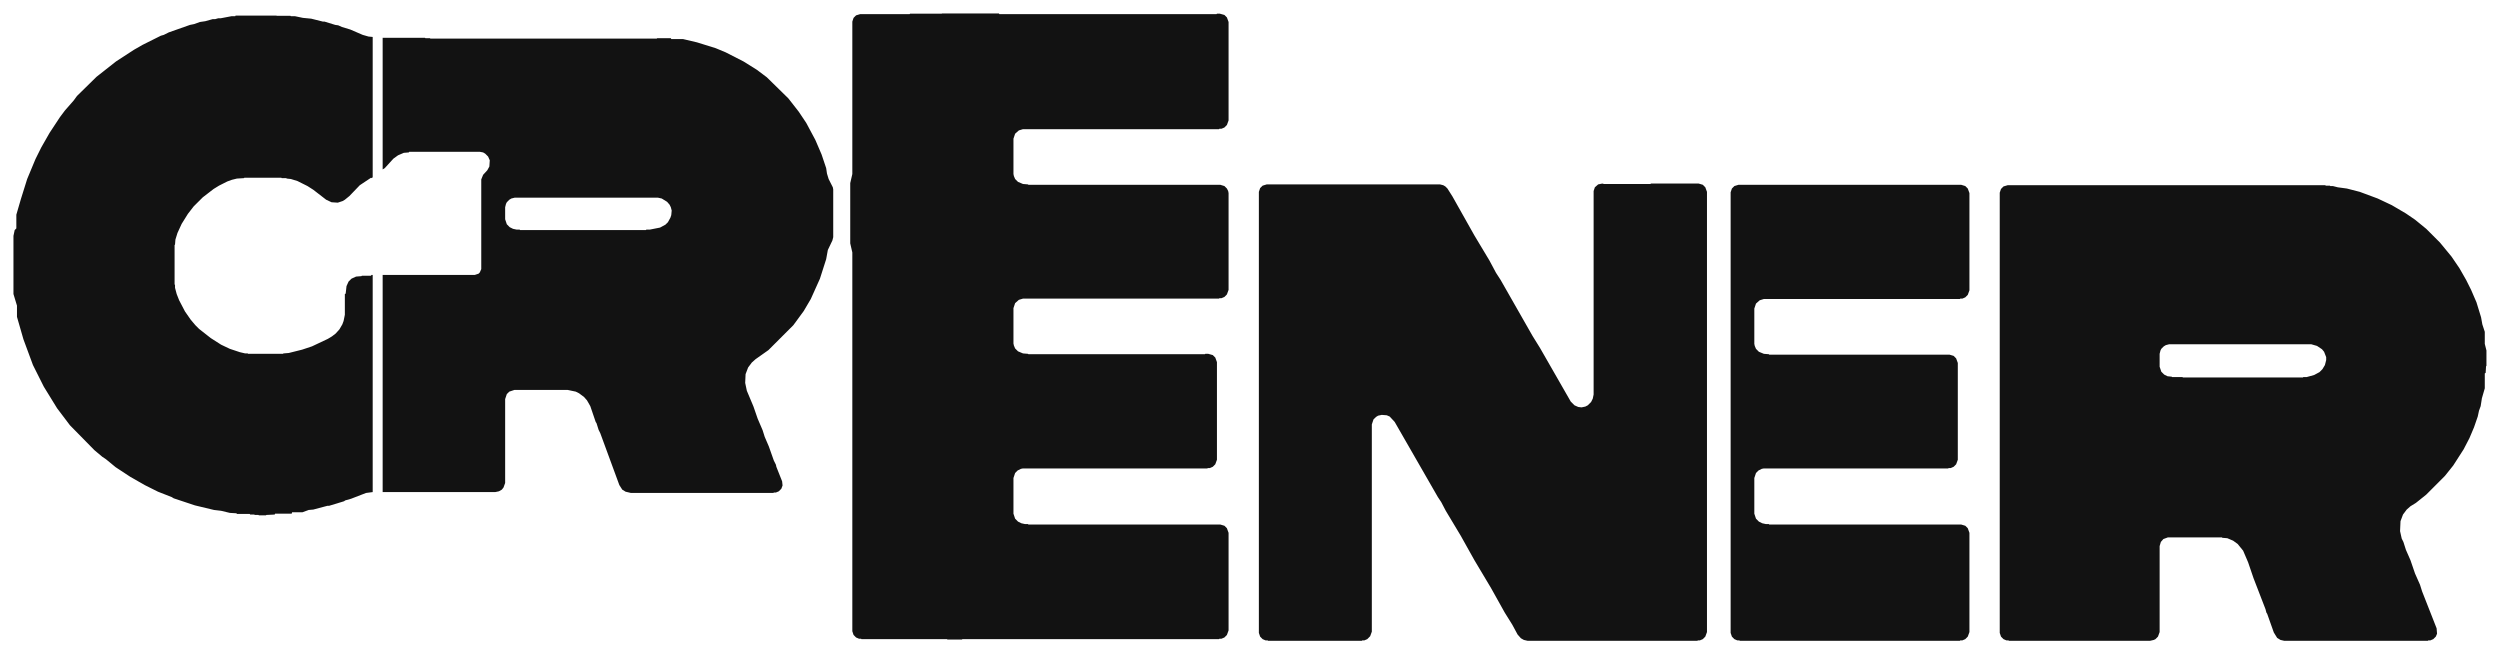
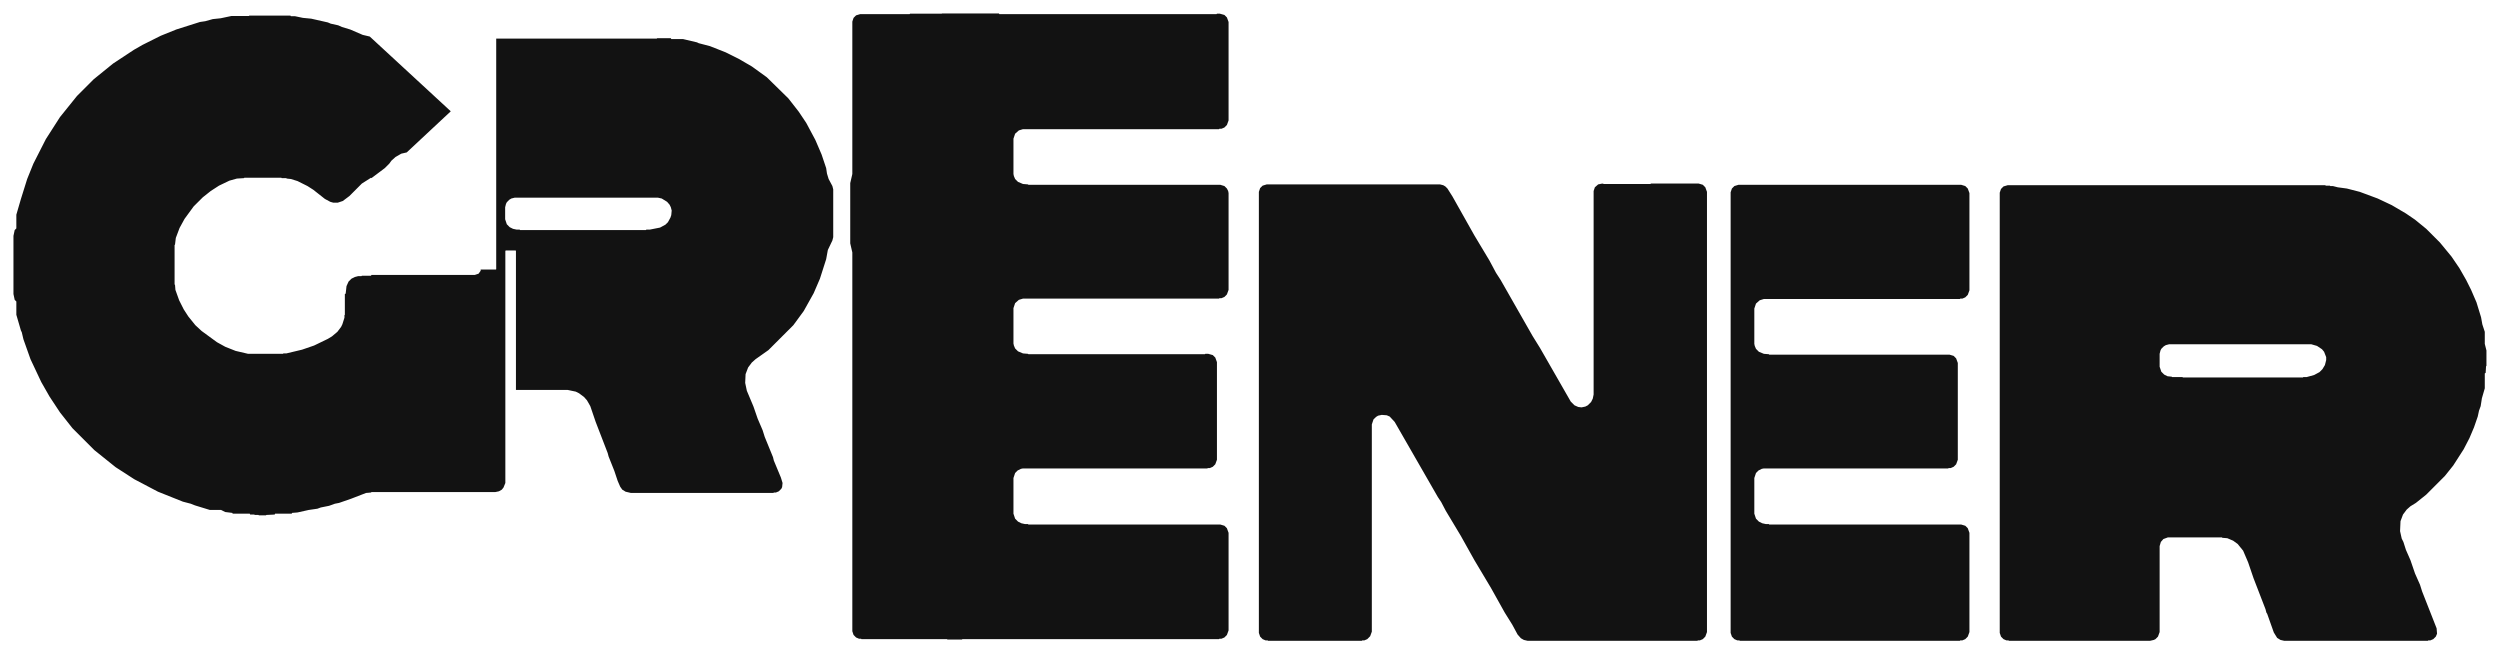
<svg xmlns="http://www.w3.org/2000/svg" role="img" aria-label="Greener" viewBox="12.2 12.5 752.5 197.0">
-   <path fill="#121212" fill-rule="evenodd" d="M615.25 68.62L614.50 69.38L614.12 70.50L614.12 203.00L614.50 204.12L615.25 204.88L616.12 205.25L616.75 205.25L616.88 205.38L659.38 205.38L660.50 205.12L661.00 204.88L661.75 204.12L662.25 202.75L662.25 176.88L662.62 175.62L663.38 174.75L664.75 174.25L681.00 174.25L681.12 174.38L682.62 174.50L684.38 175.25L685.75 176.25L687.38 178.25L688.88 181.75L690.50 186.50L694.12 195.88L694.38 196.88L694.62 197.25L696.62 202.88L697.62 204.50L698.62 205.12L699.75 205.38L743.00 205.38L743.12 205.25L743.75 205.25L744.62 204.88L745.38 204.12L745.75 203.25L745.62 201.62L741.25 190.50L740.62 188.50L739.12 185.12L737.75 181.12L736.38 178.00L735.62 175.62L735.12 174.62L734.62 172.38L734.75 169.38L735.50 167.38L736.62 165.88L737.75 164.88L739.38 163.88L742.50 161.38L748.12 155.75L750.62 152.62L753.75 147.75L755.50 144.38L756.88 141.12L758.00 137.88L758.38 136.12L758.88 134.75L759.25 132.38L760.12 129.38L760.12 124.88L760.38 124.75L760.50 122.75L760.62 122.62L760.62 118.00L760.12 116.00L760.12 112.38L759.38 110.12L759.00 108.00L757.62 103.50L756.00 99.75L754.50 96.75L752.50 93.25L750.12 89.75L746.62 85.50L742.50 81.38L739.12 78.62L736.38 76.75L732.12 74.25L727.88 72.25L722.50 70.25L718.62 69.25L715.88 68.88L714.38 68.50L713.62 68.50L713.50 68.38L712.25 68.38L712.12 68.25L616.50 68.25ZM662.25 122.88L662.25 119.00L662.50 118.00L662.75 117.50L663.50 116.75L664.12 116.38L665.12 116.12L707.88 116.12L709.62 116.62L711.12 117.62L711.75 118.38L712.38 120.00L712.38 120.88L712.00 122.38L711.25 123.62L710.38 124.50L708.75 125.38L706.50 126.00L705.50 126.00L705.38 126.12L669.25 126.12L669.12 126.00L666.00 126.00L665.88 125.88L664.62 125.75L663.62 125.25L662.75 124.38ZM534.25 68.50L533.50 69.25L533.12 70.38L533.12 203.00L533.50 204.12L534.25 204.88L535.12 205.25L535.75 205.25L535.88 205.38L602.12 205.38L602.25 205.25L602.88 205.25L603.75 204.88L604.50 204.12L605.00 202.75L605.00 172.88L604.50 171.50L603.75 170.75L602.50 170.38L544.75 170.38L544.62 170.25L543.75 170.25L542.62 170.00L541.62 169.50L540.75 168.62L540.25 167.12L540.25 156.38L540.75 154.88L541.50 154.12L542.50 153.62L543.12 153.50L598.62 153.50L598.75 153.38L599.38 153.38L600.25 153.00L601.00 152.25L601.50 150.88L601.50 121.75L601.00 120.38L600.25 119.62L599.00 119.25L544.75 119.25L544.62 119.12L543.12 119.00L541.62 118.38L540.75 117.50L540.38 116.62L540.25 116.00L540.25 105.38L540.75 103.88L541.88 102.88L543.12 102.50L602.12 102.50L602.25 102.38L602.88 102.38L603.75 102.00L604.50 101.25L605.00 99.88L605.00 70.62L604.50 69.25L603.75 68.50L602.50 68.12L535.50 68.12ZM524.75 68.12L523.50 67.75L509.12 67.75L509.00 67.88L495.00 67.88L494.50 67.75L493.25 68.00L492.25 68.88L491.88 70.00L491.88 131.25L491.62 132.50L491.12 133.50L490.12 134.50L489.38 134.88L488.25 135.12L487.25 135.00L486.12 134.50L485.00 133.38L475.75 117.25L473.50 113.62L463.88 96.75L462.50 94.62L460.50 90.88L456.00 83.38L449.38 71.62L447.88 69.25L447.25 68.62L446.62 68.25L445.62 68.00L393.50 68.00L392.25 68.38L391.50 69.12L391.12 70.25L391.12 203.00L391.50 204.12L392.25 204.88L393.12 205.25L393.75 205.25L393.88 205.38L422.12 205.38L422.25 205.25L422.88 205.25L423.75 204.88L424.62 204.00L425.12 202.62L425.12 140.25L425.62 138.75L426.38 138.00L427.00 137.62L428.12 137.38L429.62 137.50L430.50 137.88L432.00 139.50L445.00 162.12L446.00 163.62L447.38 166.25L451.88 173.75L456.00 181.12L461.00 189.50L465.12 196.88L467.38 200.50L469.00 203.50L470.00 204.62L470.88 205.12L472.00 205.38L523.12 205.38L523.25 205.25L523.88 205.25L524.75 204.88L525.50 204.12L526.00 202.75L526.00 70.25L525.50 68.88ZM127.38 23.88L127.38 63.50L128.00 63.12L130.62 60.25L132.00 59.25L133.75 58.50L135.25 58.38L135.38 58.19L156.62 58.19L157.62 58.38L158.25 58.75L159.12 59.62L159.62 60.75L159.50 62.62L158.88 63.75L157.62 65.12L157.06 66.50L157.06 93.50L156.62 94.50L156.25 94.88L155.12 95.25L127.38 95.25L127.38 160.62L161.25 160.62L162.38 160.38L163.25 159.88L163.75 159.25L164.25 157.88L164.25 132.62L164.75 131.12L165.50 130.38L167.00 129.88L183.12 129.88L185.50 130.38L186.50 130.88L188.00 132.00L188.88 133.00L189.88 134.75L191.50 139.50L191.75 139.88L192.38 141.88L192.88 142.88L198.62 158.50L199.50 159.88L200.50 160.50L202.12 160.88L245.00 160.88L245.12 160.75L245.75 160.75L246.62 160.38L247.38 159.62L247.75 158.62L247.62 157.38L245.88 153.00L245.75 152.38L245.12 151.12L243.62 146.88L242.38 144.00L241.75 142.00L240.25 138.50L239.00 134.88L237.00 130.12L236.50 127.75L236.62 125.12L237.38 123.12L238.50 121.62L239.62 120.62L243.50 117.88L251.00 110.38L254.12 106.12L256.25 102.50L259.00 96.38L260.88 90.50L261.38 87.75L262.75 84.88L263.00 83.88L263.00 69.50L262.88 68.88L261.62 66.38L261.12 64.75L260.88 63.12L259.50 59.00L257.62 54.62L254.88 49.50L252.62 46.12L249.50 42.12L243.00 35.75L240.00 33.50L236.00 31.00L230.62 28.25L227.62 27.00L222.00 25.25L217.75 24.25L214.25 24.25L214.12 24.00L210.00 24.00L209.88 24.12L141.75 24.12L141.62 24.00L140.25 24.00L140.12 23.88ZM164.25 78.50L164.25 74.88L164.50 73.88L164.75 73.38L165.50 72.62L166.12 72.25L167.12 72.00L210.25 72.00L211.38 72.25L213.00 73.25L213.75 74.12L214.12 74.88L214.38 75.88L214.25 77.25L214.00 78.00L213.25 79.38L212.50 80.12L210.88 81.00L207.75 81.62L206.75 81.62L206.62 81.75L168.75 81.75L168.62 81.62L167.75 81.62L166.62 81.38L165.62 80.88L164.75 80.00ZM83.12 17.19L83.00 17.38L81.88 17.38L78.62 18.00L77.88 18.00L77.00 18.25L76.25 18.25L74.00 18.88L72.38 19.12L70.62 19.75L69.38 20.00L63.00 22.25L61.50 23.00L60.62 23.25L55.12 26.00L52.50 27.50L47.12 31.00L41.25 35.62L35.38 41.38L34.38 42.75L31.75 45.75L30.25 47.75L27.12 52.50L24.62 56.88L22.88 60.38L20.38 66.38L18.50 72.38L17.12 77.12L17.12 81.25L16.62 81.75L16.25 83.50L16.25 101.00L17.31 104.50L17.31 107.88L19.25 114.62L22.12 122.38L25.38 128.88L29.38 135.38L33.25 140.50L40.62 148.00L43.00 150.00L44.12 150.75L47.00 153.12L51.38 156.00L55.75 158.50L59.75 160.50L63.88 162.12L64.50 162.50L70.88 164.62L76.62 166.00L78.75 166.25L81.38 166.88L83.38 167.00L83.50 167.19L87.38 167.19L87.50 167.38L88.75 167.38L88.88 167.50L90.00 167.50L90.12 167.62L92.25 167.62L92.38 167.50L94.88 167.38L95.00 167.12L100.00 167.12L100.12 166.69L103.25 166.69L105.12 166.00L106.50 165.88L110.75 164.75L111.25 164.75L115.75 163.38L116.12 163.12L117.88 162.62L122.38 160.88L124.38 160.62L124.38 95.25L124.00 95.25L123.88 95.50L121.12 95.50L121.00 95.62L119.38 95.75L118.00 96.38L117.12 97.25L116.50 98.62L116.25 100.88L116.00 101.00L116.00 107.25L115.62 109.12L115.25 110.12L114.38 111.62L113.25 112.88L112.12 113.75L110.88 114.50L106.12 116.75L103.12 117.75L99.12 118.75L97.50 118.88L97.38 119.00L86.88 119.00L86.75 118.88L86.00 118.88L84.38 118.50L81.38 117.50L78.75 116.25L75.62 114.25L72.12 111.50L71.00 110.38L69.62 108.75L67.88 106.25L66.12 102.88L65.38 101.00L64.88 99.12L64.88 98.25L64.75 98.12L64.75 86.25L64.88 86.12L65.00 84.62L65.62 82.62L66.88 79.88L68.75 76.88L70.50 74.62L73.25 71.88L76.50 69.38L78.12 68.38L80.62 67.12L82.00 66.62L83.50 66.25L85.62 66.12L85.75 66.00L96.88 66.00L97.00 66.12L98.38 66.12L98.50 66.25L99.75 66.38L101.75 67.00L104.75 68.50L106.50 69.62L110.38 72.62L112.00 73.38L113.88 73.50L115.38 73.00L116.00 72.62L117.38 71.50L120.50 68.25L123.88 66.00L124.00 66.12L124.38 65.88L124.38 23.62L123.12 23.50L121.38 23.00L117.62 21.38L115.12 20.62L114.00 20.12L113.12 20.00L109.88 19.00L109.38 19.00L105.88 18.12L103.38 17.88L101.00 17.38L99.75 17.38L99.62 17.25L95.50 17.25L95.38 17.19ZM269.88 17.12L269.12 17.88L268.75 19.00L268.75 64.88L268.12 67.62L268.12 85.75L268.75 88.50L268.75 202.50L269.12 203.62L269.88 204.38L270.75 204.75L271.38 204.75L271.50 204.88L297.25 204.88L297.38 205.00L301.75 205.00L301.88 204.88L379.12 204.88L379.25 204.75L379.88 204.75L380.75 204.38L381.50 203.62L382.00 202.25L382.00 172.88L381.50 171.50L380.75 170.75L379.50 170.38L321.75 170.38L321.62 170.25L320.75 170.25L319.62 170.00L318.62 169.50L317.75 168.62L317.25 167.12L317.25 156.38L317.75 154.88L318.50 154.12L319.50 153.62L320.12 153.50L375.62 153.50L375.75 153.38L376.38 153.38L377.25 153.00L378.00 152.25L378.50 150.88L378.50 121.50L378.00 120.12L377.25 119.38L375.88 119.00L375.00 119.00L374.88 119.12L321.75 119.12L321.62 119.00L320.12 118.88L318.62 118.25L317.75 117.38L317.38 116.50L317.25 115.88L317.25 105.25L317.75 103.75L318.88 102.75L320.12 102.38L379.12 102.38L379.25 102.25L379.88 102.25L380.75 101.88L381.50 101.12L382.00 99.75L382.00 70.62L381.88 70.00L381.50 69.25L380.75 68.50L379.50 68.12L321.75 68.12L321.62 68.00L320.12 67.88L318.62 67.25L317.75 66.38L317.38 65.50L317.25 64.88L317.25 54.25L317.75 52.75L318.88 51.75L320.12 51.38L379.12 51.38L379.25 51.25L379.88 51.25L380.75 50.88L381.50 50.12L382.00 48.75L382.00 19.12L381.50 17.75L380.75 17.00L379.38 16.62L378.50 16.62L378.38 16.75L313.00 16.75L312.88 16.56L295.75 16.56L295.62 16.62L286.12 16.62L286.00 16.75L271.12 16.75Z" />
+   <path fill="#121212" fill-rule="evenodd" d="M615.25 68.62L614.50 69.38L614.12 70.50L614.12 203.00L614.50 204.12L615.25 204.88L616.12 205.25L616.75 205.25L616.88 205.38L659.38 205.38L660.50 205.12L661.00 204.88L661.75 204.12L662.25 202.75L662.25 176.88L662.62 175.62L663.38 174.75L664.75 174.25L681.00 174.25L681.12 174.38L682.62 174.50L684.38 175.25L685.75 176.25L687.38 178.25L688.88 181.75L690.50 186.50L694.12 195.88L694.38 196.88L694.62 197.25L696.62 202.88L697.62 204.50L698.62 205.12L699.75 205.38L743.00 205.38L743.12 205.25L743.75 205.25L744.62 204.88L745.38 204.12L745.75 203.25L745.62 201.62L741.25 190.50L740.62 188.50L739.12 185.12L737.75 181.12L736.38 178.00L735.62 175.62L735.12 174.62L734.62 172.38L734.75 169.38L735.50 167.38L736.62 165.88L737.75 164.88L739.38 163.88L742.50 161.38L748.12 155.75L750.62 152.62L753.75 147.75L755.50 144.38L756.88 141.12L758.00 137.88L758.38 136.12L758.88 134.75L759.25 132.38L760.12 129.38L760.12 124.88L760.38 124.75L760.50 122.75L760.62 122.62L760.62 118.00L760.12 116.00L760.12 112.38L759.38 110.12L759.00 108.00L757.62 103.50L756.00 99.75L754.50 96.75L752.50 93.25L750.12 89.75L746.62 85.50L742.50 81.38L739.12 78.62L736.38 76.75L732.12 74.25L727.88 72.25L722.50 70.25L718.62 69.25L715.88 68.88L714.38 68.50L713.62 68.50L713.50 68.38L712.25 68.38L712.12 68.25L616.50 68.25ZM662.25 122.88L662.25 119.00L662.50 118.00L662.75 117.50L663.50 116.75L664.12 116.38L665.12 116.12L707.88 116.12L709.62 116.62L711.12 117.62L711.75 118.38L712.38 120.00L712.38 120.88L712.00 122.38L711.25 123.62L710.38 124.50L708.75 125.38L706.50 126.00L705.50 126.00L705.38 126.12L669.25 126.12L669.12 126.00L666.00 126.00L665.88 125.88L664.62 125.75L663.62 125.25L662.75 124.38ZM534.25 68.50L533.50 69.25L533.12 70.38L533.12 203.00L533.50 204.12L534.25 204.88L535.12 205.25L535.75 205.25L535.88 205.38L602.12 205.38L602.25 205.25L602.88 205.25L603.75 204.88L604.50 204.12L605.00 202.75L605.00 172.88L604.50 171.50L603.75 170.75L602.50 170.38L544.75 170.38L544.62 170.25L543.75 170.25L542.62 170.00L541.62 169.50L540.75 168.62L540.25 167.12L540.25 156.38L540.75 154.88L541.50 154.12L542.50 153.62L543.12 153.50L598.62 153.50L598.75 153.38L599.38 153.38L600.25 153.00L601.00 152.25L601.50 150.88L601.50 121.75L601.00 120.38L600.25 119.62L599.00 119.25L544.75 119.25L544.62 119.12L543.12 119.00L541.62 118.38L540.75 117.50L540.38 116.62L540.25 116.00L540.25 105.38L540.75 103.88L541.88 102.88L543.12 102.50L602.12 102.50L602.25 102.38L602.88 102.38L603.75 102.00L604.50 101.25L605.00 99.88L605.00 70.62L604.50 69.25L603.75 68.50L602.50 68.12L535.50 68.12ZM524.75 68.12L523.50 67.75L509.12 67.75L509.00 67.88L495.00 67.88L494.50 67.75L493.25 68.00L492.25 68.88L491.88 70.00L491.88 131.25L491.62 132.50L491.12 133.50L490.12 134.50L489.38 134.88L488.25 135.12L487.25 135.00L486.12 134.50L485.00 133.38L475.75 117.25L473.50 113.62L463.88 96.75L462.50 94.62L460.50 90.88L456.00 83.38L449.38 71.62L447.88 69.25L447.25 68.62L446.62 68.25L445.62 68.00L393.50 68.00L392.25 68.38L391.50 69.12L391.12 70.25L391.12 203.00L391.50 204.12L392.25 204.88L393.12 205.25L393.75 205.25L393.88 205.38L422.12 205.38L422.25 205.25L422.88 205.25L423.75 204.88L424.62 204.00L425.12 202.62L425.12 140.25L425.62 138.75L426.38 138.00L427.00 137.62L428.12 137.38L429.62 137.50L430.50 137.88L432.00 139.50L445.00 162.12L446.00 163.62L447.38 166.25L451.88 173.75L456.00 181.12L461.00 189.50L465.12 196.88L467.38 200.50L469.00 203.50L470.00 204.62L470.88 205.12L472.00 205.38L523.12 205.38L523.25 205.25L523.88 205.25L524.75 204.88L525.50 204.12L526.00 202.75L526.00 70.25L525.50 68.88ZM22.25 61.75L20.38 66.38L18.50 72.38L17.12 77.12L17.12 81.25L16.62 81.75L16.25 83.50L16.25 101.00L16.62 102.75L17.12 103.25L17.12 107.25L18.50 112.00L18.75 112.50L19.25 114.62L21.38 120.62L24.62 127.50L27.12 131.88L30.25 136.62L34.00 141.38L40.62 148.00L47.00 153.12L52.62 156.75L59.75 160.50L67.25 163.50L69.62 164.12L70.88 164.62L75.38 166.00L78.75 166.00L80.00 166.62L82.12 166.88L82.25 167.12L87.38 167.12L87.50 167.38L88.75 167.38L88.88 167.50L90.00 167.50L90.12 167.62L92.25 167.62L92.38 167.50L94.88 167.38L95.00 167.12L100.00 167.12L100.12 166.88L101.75 166.75L105.12 166.00L107.75 165.62L108.75 165.25L111.25 164.75L113.00 164.12L114.25 163.88L117.88 162.62L122.38 160.88L123.88 160.75L124.00 160.62L161.25 160.62L162.38 160.38L163.25 159.88L163.75 159.25L164.31 157.88L164.31 88.00L164.50 87.88L167.38 87.88L167.50 88.00L167.50 129.88L183.12 129.88L185.50 130.38L186.50 130.88L188.00 132.00L188.88 133.00L189.88 134.75L191.50 139.50L195.12 148.88L195.38 149.88L197.12 154.25L198.12 157.25L198.88 159.00L199.50 159.88L200.50 160.50L202.12 160.88L245.00 160.88L245.12 160.75L245.75 160.75L246.62 160.38L247.38 159.62L247.62 159.12L247.75 157.88L247.25 156.25L245.12 151.12L244.88 150.12L242.38 144.00L241.75 142.00L240.25 138.50L239.00 134.88L237.00 130.12L236.50 127.75L236.62 125.12L237.38 123.12L238.50 121.62L239.62 120.62L243.50 117.88L251.00 110.38L254.12 106.12L257.12 100.75L259.00 96.38L260.88 90.50L261.38 87.75L262.75 84.88L263.00 83.88L263.00 69.50L262.75 68.50L261.62 66.38L261.12 64.75L260.88 63.12L259.50 59.00L257.62 54.62L254.88 49.50L252.62 46.12L249.50 42.12L243.00 35.75L238.50 32.50L234.62 30.25L230.62 28.25L225.88 26.38L222.50 25.50L222.00 25.25L217.75 24.25L214.25 24.25L214.12 24.00L210.00 24.00L209.88 24.12L161.56 24.12L161.56 93.50L161.50 93.62L156.88 93.62L156.88 94.00L156.25 94.88L155.12 95.25L124.00 95.25L123.88 95.50L121.12 95.50L121.00 95.62L120.00 95.62L119.00 95.88L118.00 96.38L117.12 97.25L116.50 98.62L116.25 100.88L116.00 101.00L116.00 107.25L115.88 107.38L115.88 108.12L115.25 110.12L114.88 110.88L113.75 112.38L112.12 113.75L110.88 114.50L106.75 116.50L103.12 117.75L98.38 118.88L97.50 118.88L97.38 119.00L86.88 119.00L83.12 118.12L80.00 116.88L77.50 115.50L72.88 112.12L71.00 110.38L68.88 107.75L67.50 105.62L66.12 102.88L65.00 99.75L64.88 98.25L64.75 98.12L64.75 86.25L64.88 86.12L65.12 84.12L66.25 81.12L67.75 78.38L70.50 74.62L73.25 71.88L75.62 70.00L78.12 68.38L81.25 66.88L83.50 66.25L85.62 66.12L85.75 66.00L96.88 66.00L97.00 66.12L98.38 66.12L98.50 66.25L99.75 66.38L101.75 67.00L104.75 68.50L106.50 69.62L110.00 72.38L111.62 73.25L112.50 73.50L113.88 73.50L115.38 73.00L117.38 71.50L121.12 67.75L123.88 66.00L124.00 66.12L128.00 63.12L129.38 61.75L130.00 60.88L131.25 59.75L133.00 58.75L134.62 58.38L147.88 46.00L123.50 23.50L121.38 23.00L117.62 21.38L115.12 20.62L114.00 20.12L111.75 19.62L110.88 19.25L105.88 18.12L103.38 17.88L101.00 17.38L99.75 17.38L99.62 17.19L87.25 17.19L87.12 17.31L81.88 17.31L78.62 18.00L76.25 18.25L74.00 18.88L72.38 19.12L65.25 21.38L60.62 23.25L55.12 26.00L52.50 27.50L46.25 31.62L40.38 36.38L35.38 41.38L30.25 47.75L26.00 54.38ZM164.25 78.50L164.25 74.88L164.50 73.88L164.75 73.38L165.50 72.62L166.12 72.25L167.12 72.00L210.25 72.00L211.38 72.25L213.00 73.25L213.75 74.12L214.12 74.88L214.38 75.88L214.25 77.25L214.00 78.00L213.25 79.38L212.50 80.12L210.88 81.00L207.75 81.62L206.75 81.62L206.62 81.75L168.75 81.75L168.62 81.62L167.75 81.62L166.62 81.38L165.62 80.88L164.75 80.00ZM269.88 17.12L269.12 17.88L268.75 19.00L268.75 64.88L268.12 67.62L268.12 85.75L268.75 88.50L268.75 202.50L269.12 203.62L269.88 204.38L270.75 204.75L271.38 204.75L271.50 204.88L297.25 204.88L297.38 205.00L301.75 205.00L301.88 204.88L379.12 204.88L379.25 204.75L379.88 204.75L380.75 204.38L381.50 203.62L382.00 202.25L382.00 172.88L381.50 171.50L380.75 170.75L379.50 170.38L321.75 170.38L321.62 170.25L320.75 170.25L319.62 170.00L318.62 169.50L317.75 168.62L317.25 167.12L317.25 156.38L317.75 154.88L318.50 154.12L319.50 153.62L320.12 153.50L375.62 153.50L375.75 153.38L376.38 153.38L377.25 153.00L378.00 152.25L378.50 150.88L378.50 121.50L378.00 120.12L377.25 119.38L375.88 119.00L375.00 119.00L374.88 119.12L321.75 119.12L321.62 119.00L320.12 118.88L318.62 118.25L317.75 117.38L317.38 116.50L317.25 115.88L317.25 105.25L317.75 103.75L318.88 102.75L320.12 102.38L379.12 102.38L379.25 102.25L379.88 102.25L380.75 101.88L381.50 101.12L382.00 99.75L382.00 70.62L381.88 70.00L381.50 69.25L380.75 68.50L379.50 68.12L321.75 68.12L321.62 68.00L320.12 67.88L318.62 67.25L317.75 66.38L317.38 65.50L317.25 64.88L317.25 54.25L317.75 52.75L318.88 51.75L320.12 51.38L379.12 51.38L379.25 51.25L379.88 51.25L380.75 50.88L381.50 50.12L382.00 48.75L382.00 19.12L381.50 17.75L380.75 17.00L379.38 16.62L378.50 16.62L378.38 16.75L313.00 16.75L312.88 16.56L295.75 16.56L295.62 16.62L286.12 16.62L286.00 16.75L271.12 16.75Z" />
</svg>
